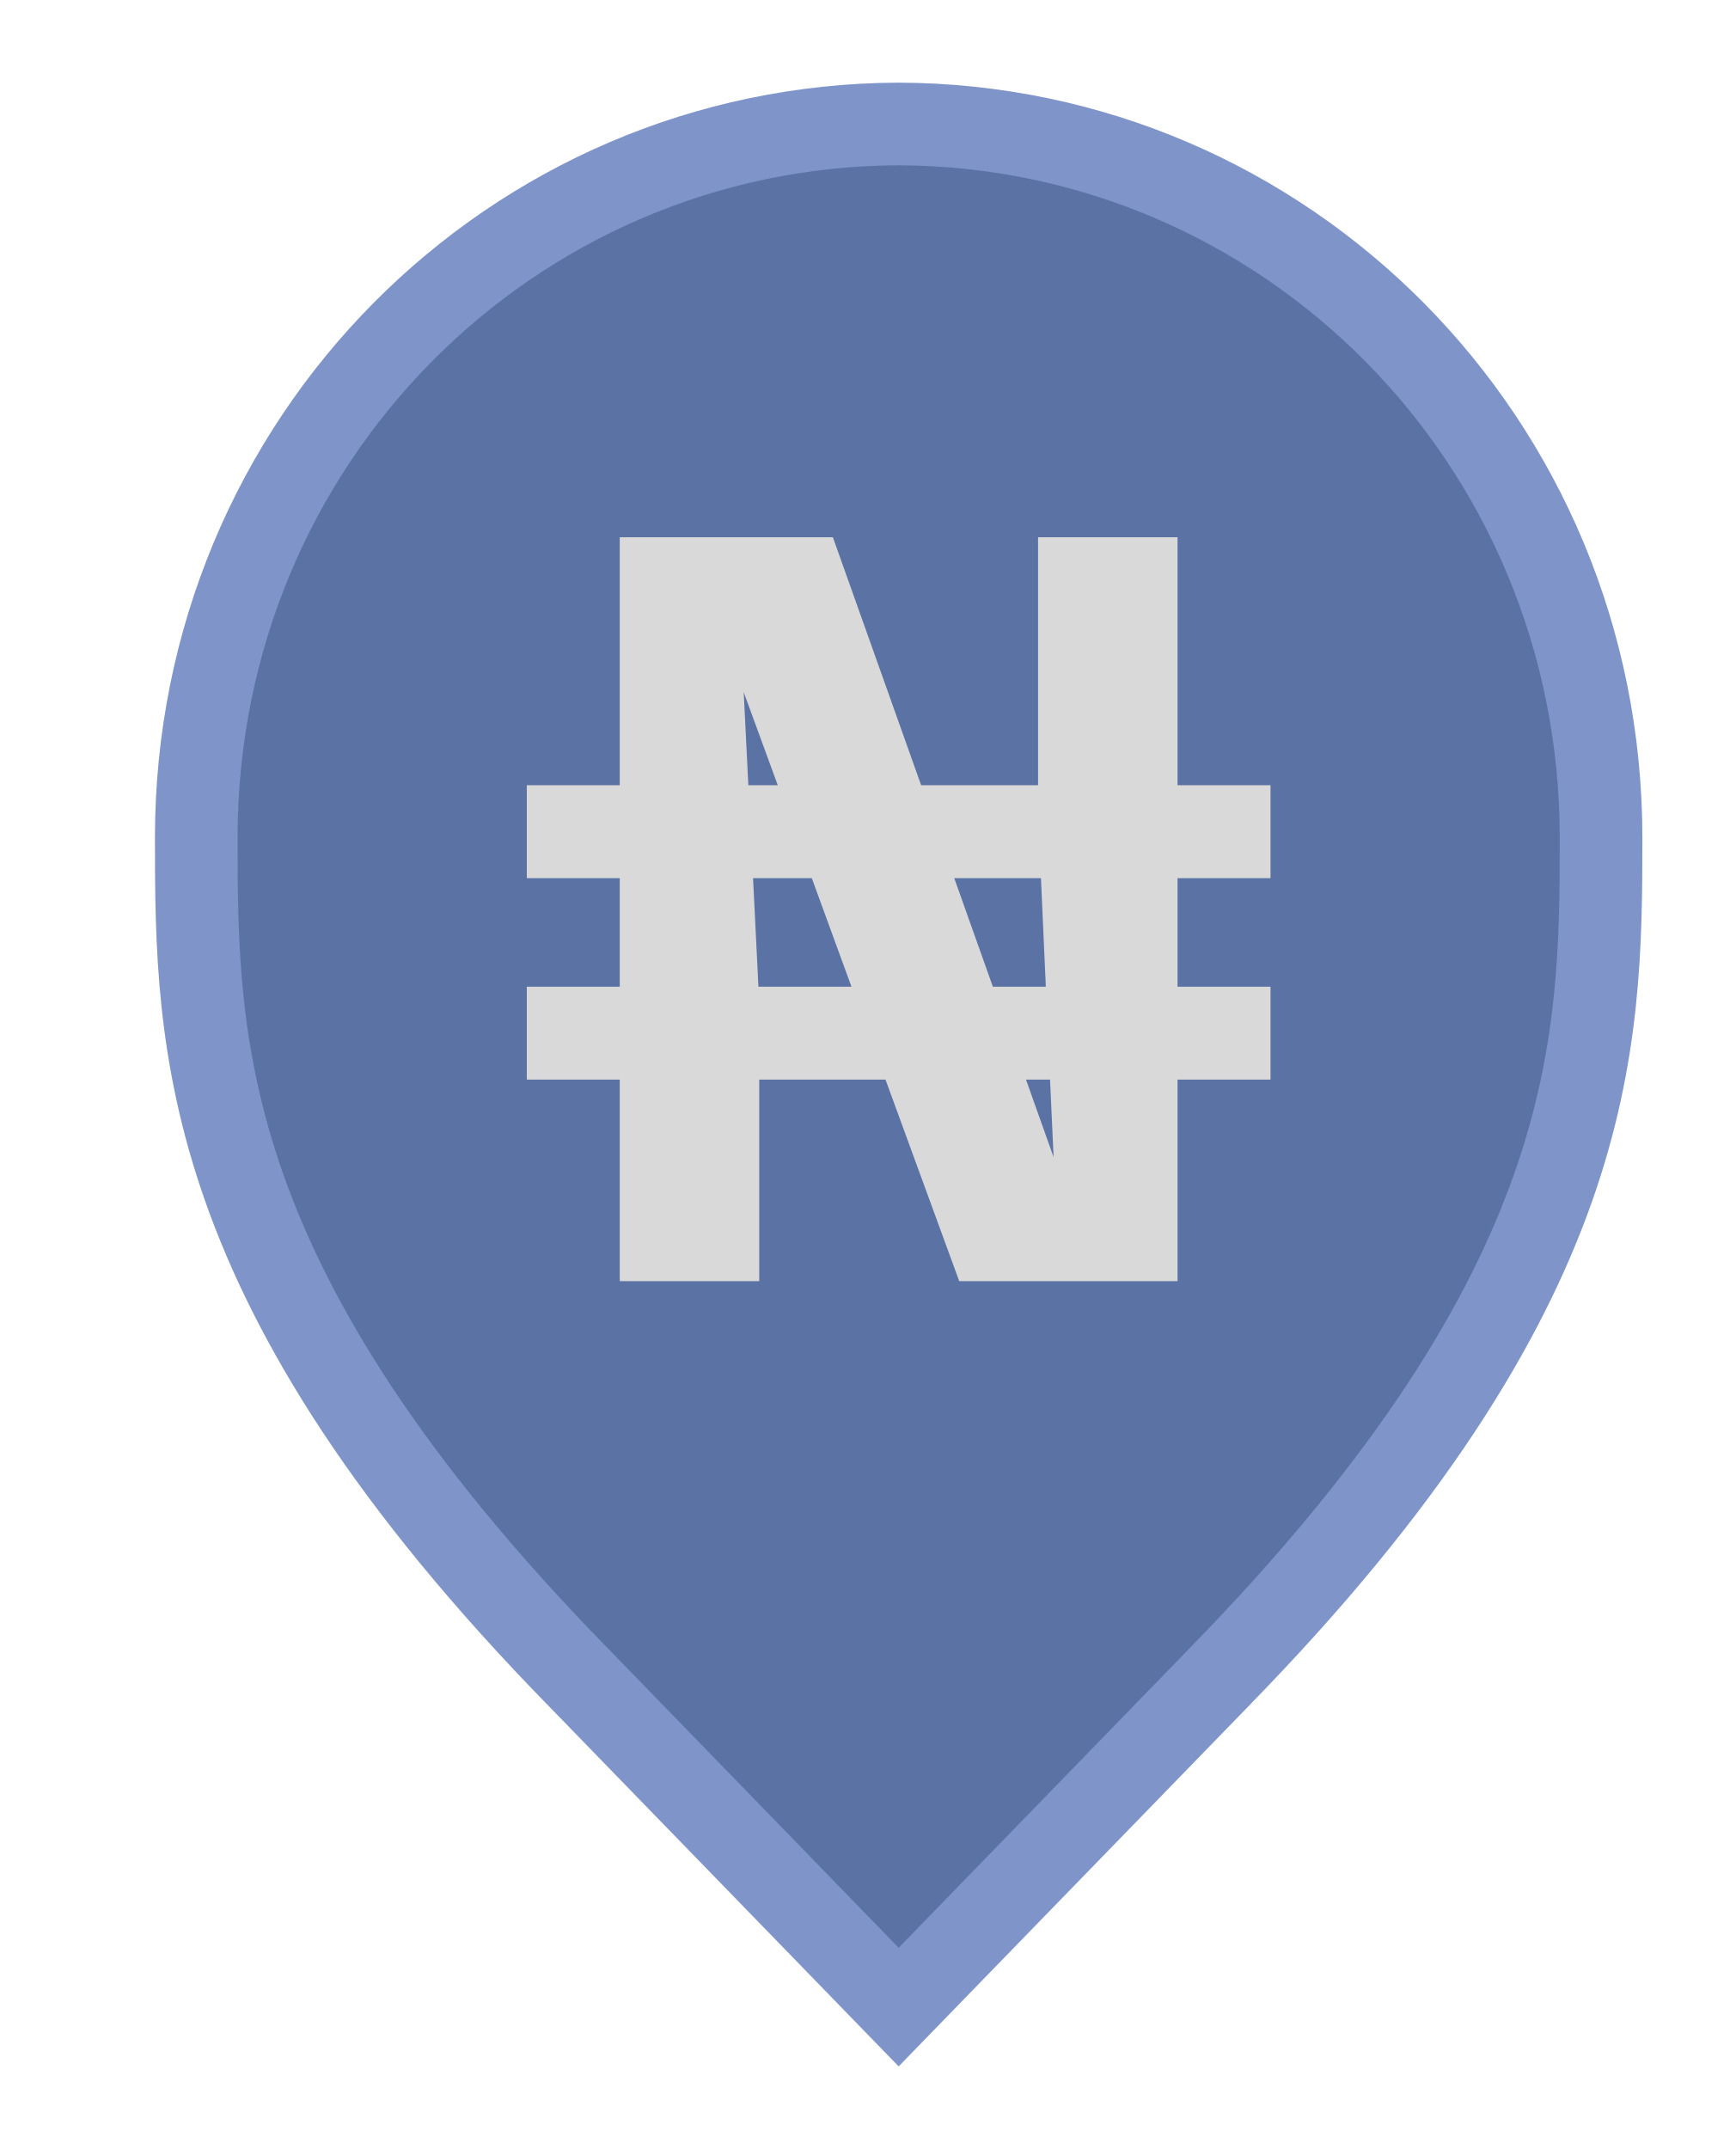
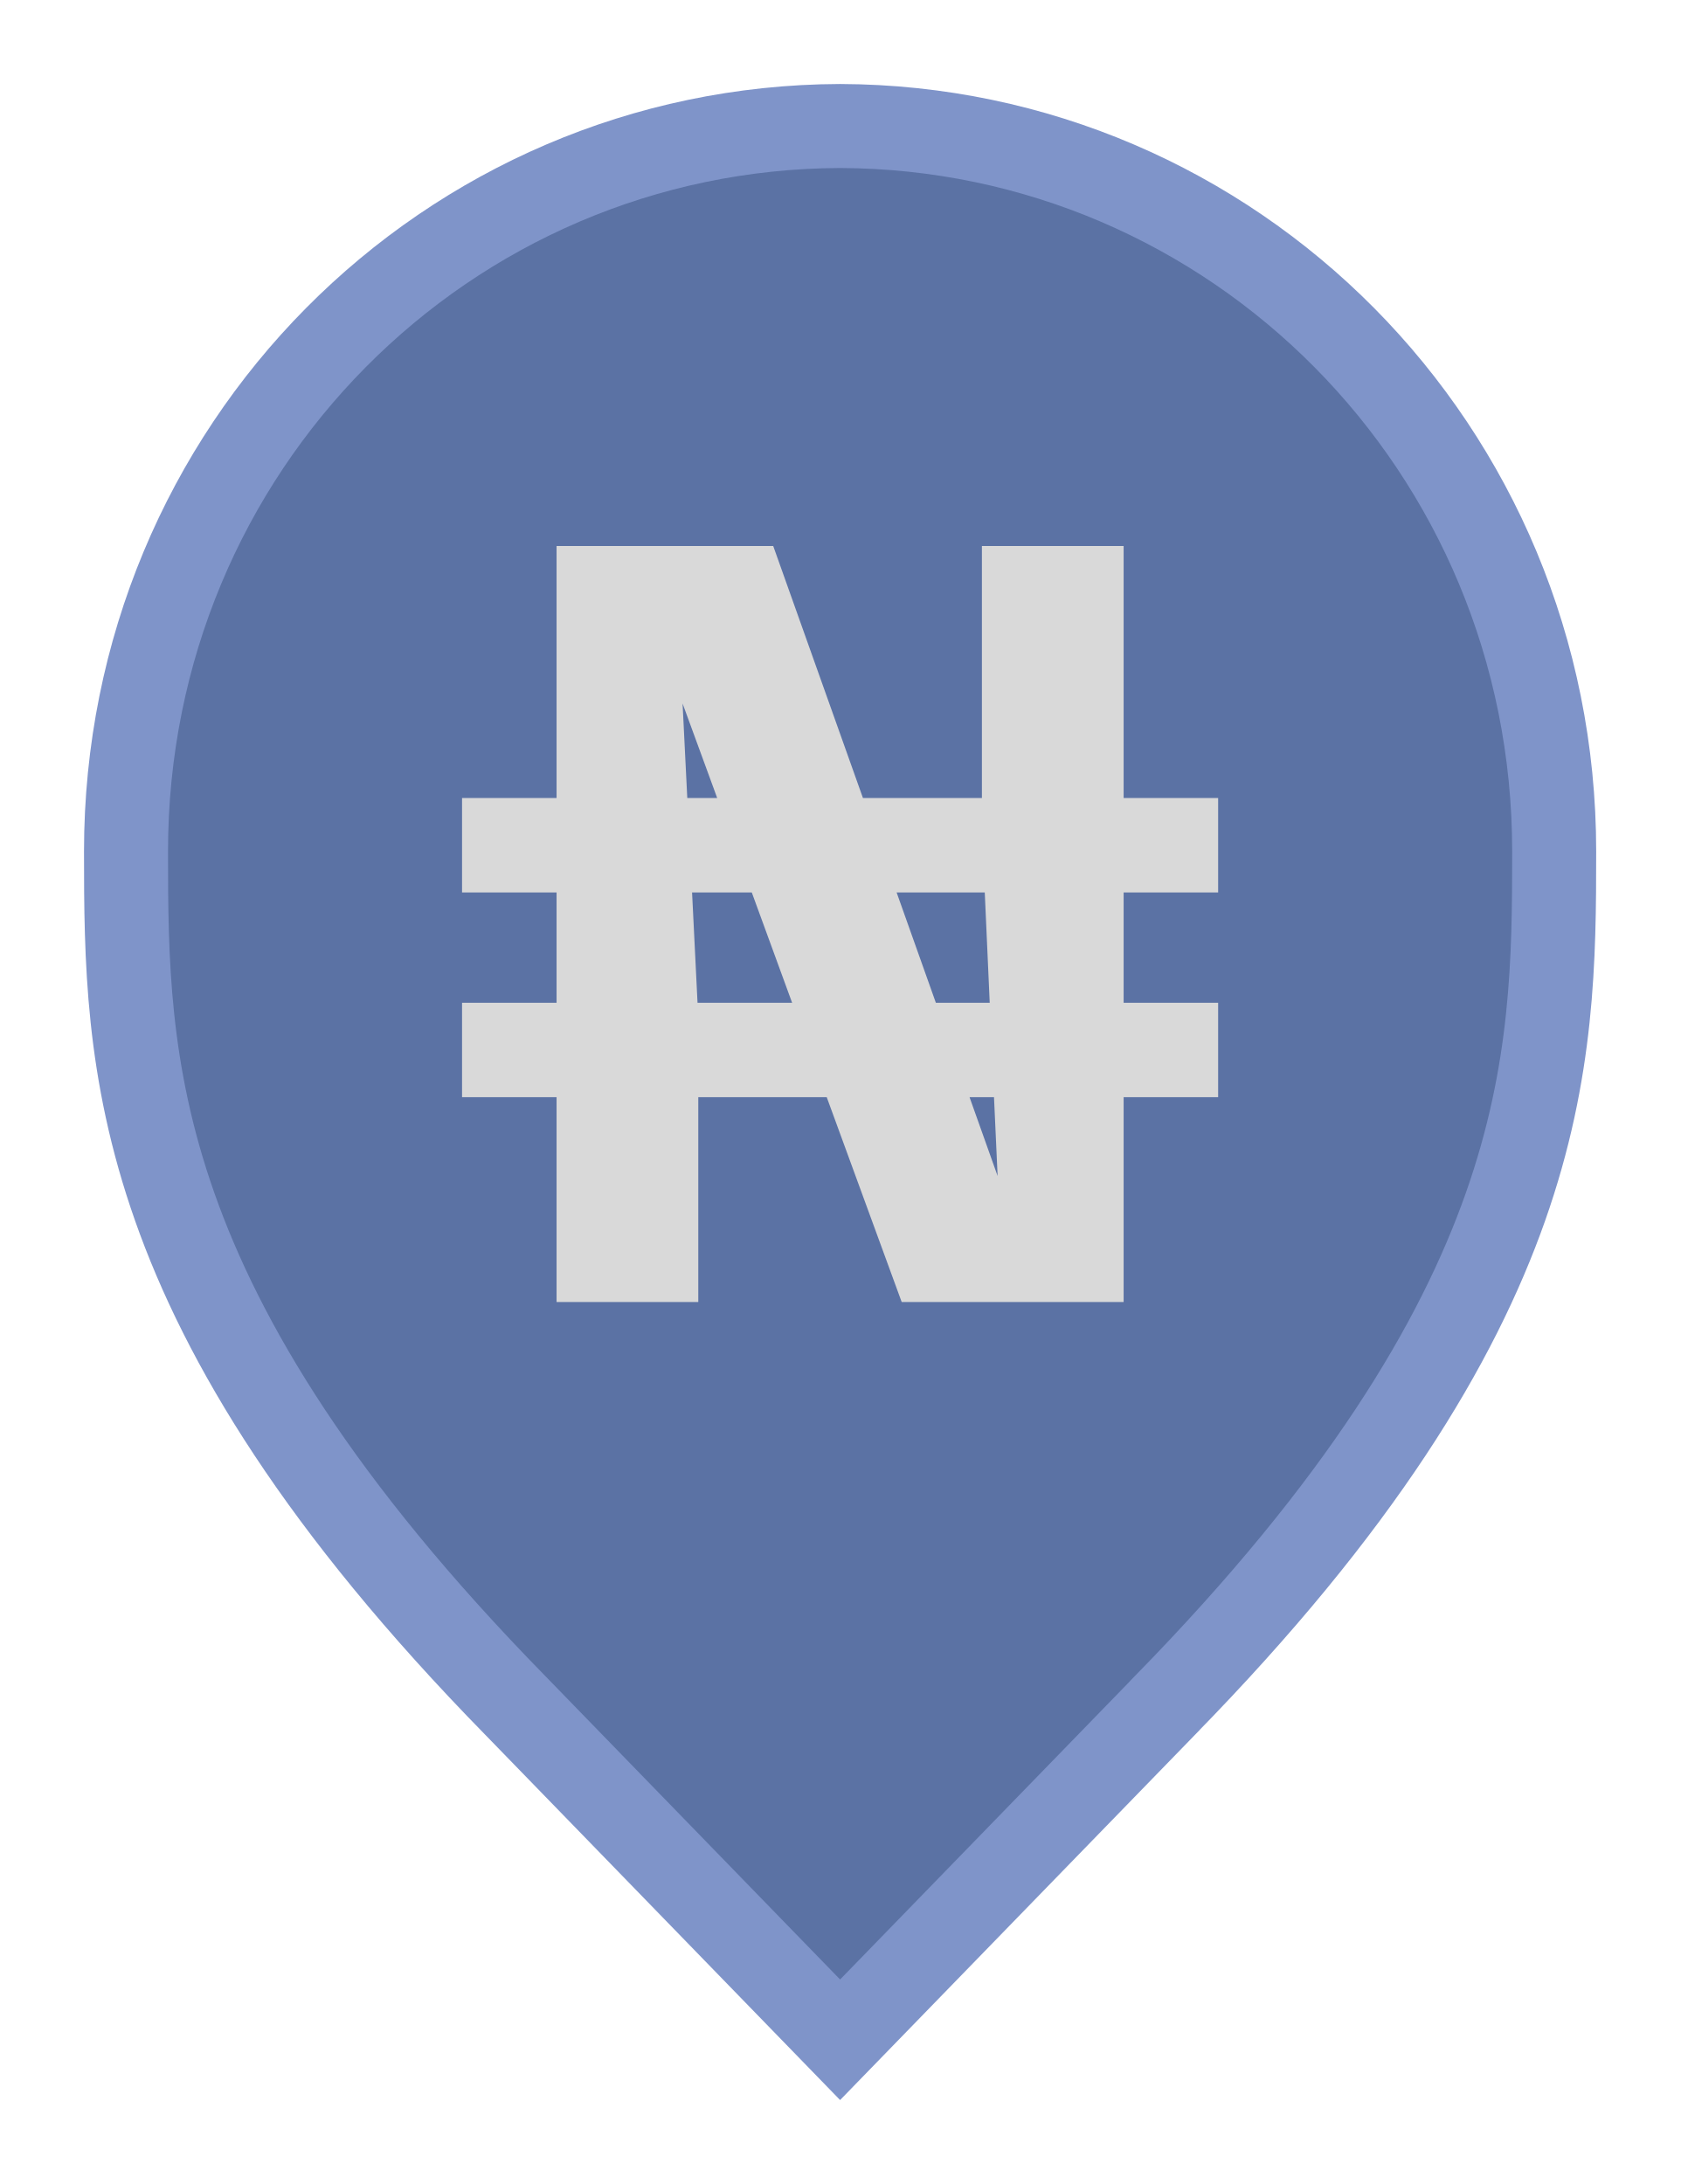
- <svg xmlns="http://www.w3.org/2000/svg" width="21" height="26" viewBox="0 0 21 26" fill="none">
-   <g id="hybrid / currency-naira">
-     <g id="Marker default (web &amp; mobile)">
-       <g id="Marker default (web &amp; mobile)_2">
-         <g id="background">
-           <path id="Background" d="M10.875 24.283L7.011 20.305L7.01 20.304C4.673 17.918 3.526 15.987 2.955 14.368C2.385 12.75 2.375 11.406 2.375 10.136C2.375 5.328 6.199 1.516 10.875 1.5C15.551 1.516 19.375 5.328 19.375 10.136C19.375 11.406 19.365 12.75 18.795 14.368C18.224 15.987 17.076 17.918 14.74 20.304L14.739 20.306L10.875 24.283Z" fill="#5B72A4" stroke="#7F94C9" />
-         </g>
-         <g id="content">
-           <g id="Icon">
-             <path id="Vector" fill-rule="evenodd" clip-rule="evenodd" d="M14.25 10.625V11.938H15.375V13.062H14.25V15.5H11.608L10.716 13.062H9.188V15.5H7.5V13.062H6.375V11.938H7.5V10.625H6.375V9.5H7.5V6.5H10.079L11.147 9.5H12.562V6.5H14.25V9.5H15.375V10.625H14.25ZM12.597 10.625L12.656 11.938H12.015L11.548 10.625H12.597ZM9.824 10.625L10.304 11.938H9.178L9.113 10.625H9.824ZM9.412 9.5L9 8.375L9.056 9.5H9.412ZM12.416 13.062H12.707L12.75 14L12.416 13.062Z" fill="#D9D9D9" />
-           </g>
-         </g>
-       </g>
-     </g>
-   </g>
+ <svg xmlns="http://www.w3.org/2000/svg" width="20" height="26" viewBox="0 0 20 26" fill="none">
+   <path d="M6.136 20.305L6.135 20.304C3.798 17.918 2.651 15.987 2.08 14.368C1.51 12.75 1.5 11.406 1.5 10.136C1.5 5.328 5.324 1.516 10 1.5C14.676 1.516 18.5 5.328 18.5 10.136C18.5 11.406 18.49 12.75 17.92 14.368C17.349 15.987 16.201 17.918 13.865 20.304L13.864 20.306L10 24.283L6.136 20.305Z" fill="#5B72A4" stroke="#7F94C9" />
+   <path fill-rule="evenodd" clip-rule="evenodd" d="M13.375 10.625V11.938H14.5V13.062H13.375V15.5H10.733L9.841 13.062H8.312V15.5H6.625V13.062H5.5V11.938H6.625V10.625H5.5V9.5H6.625V6.5H9.204L10.272 9.5H11.688V6.5H13.375V9.5H14.5V10.625H13.375ZM11.722 10.625L11.781 11.938H11.14L10.673 10.625H11.722ZM8.949 10.625L9.429 11.938H8.303L8.238 10.625H8.949ZM8.537 9.5L8.125 8.375L8.181 9.5H8.537ZM11.541 13.062H11.832L11.875 14L11.541 13.062Z" fill="#D9D9D9" />
</svg>
